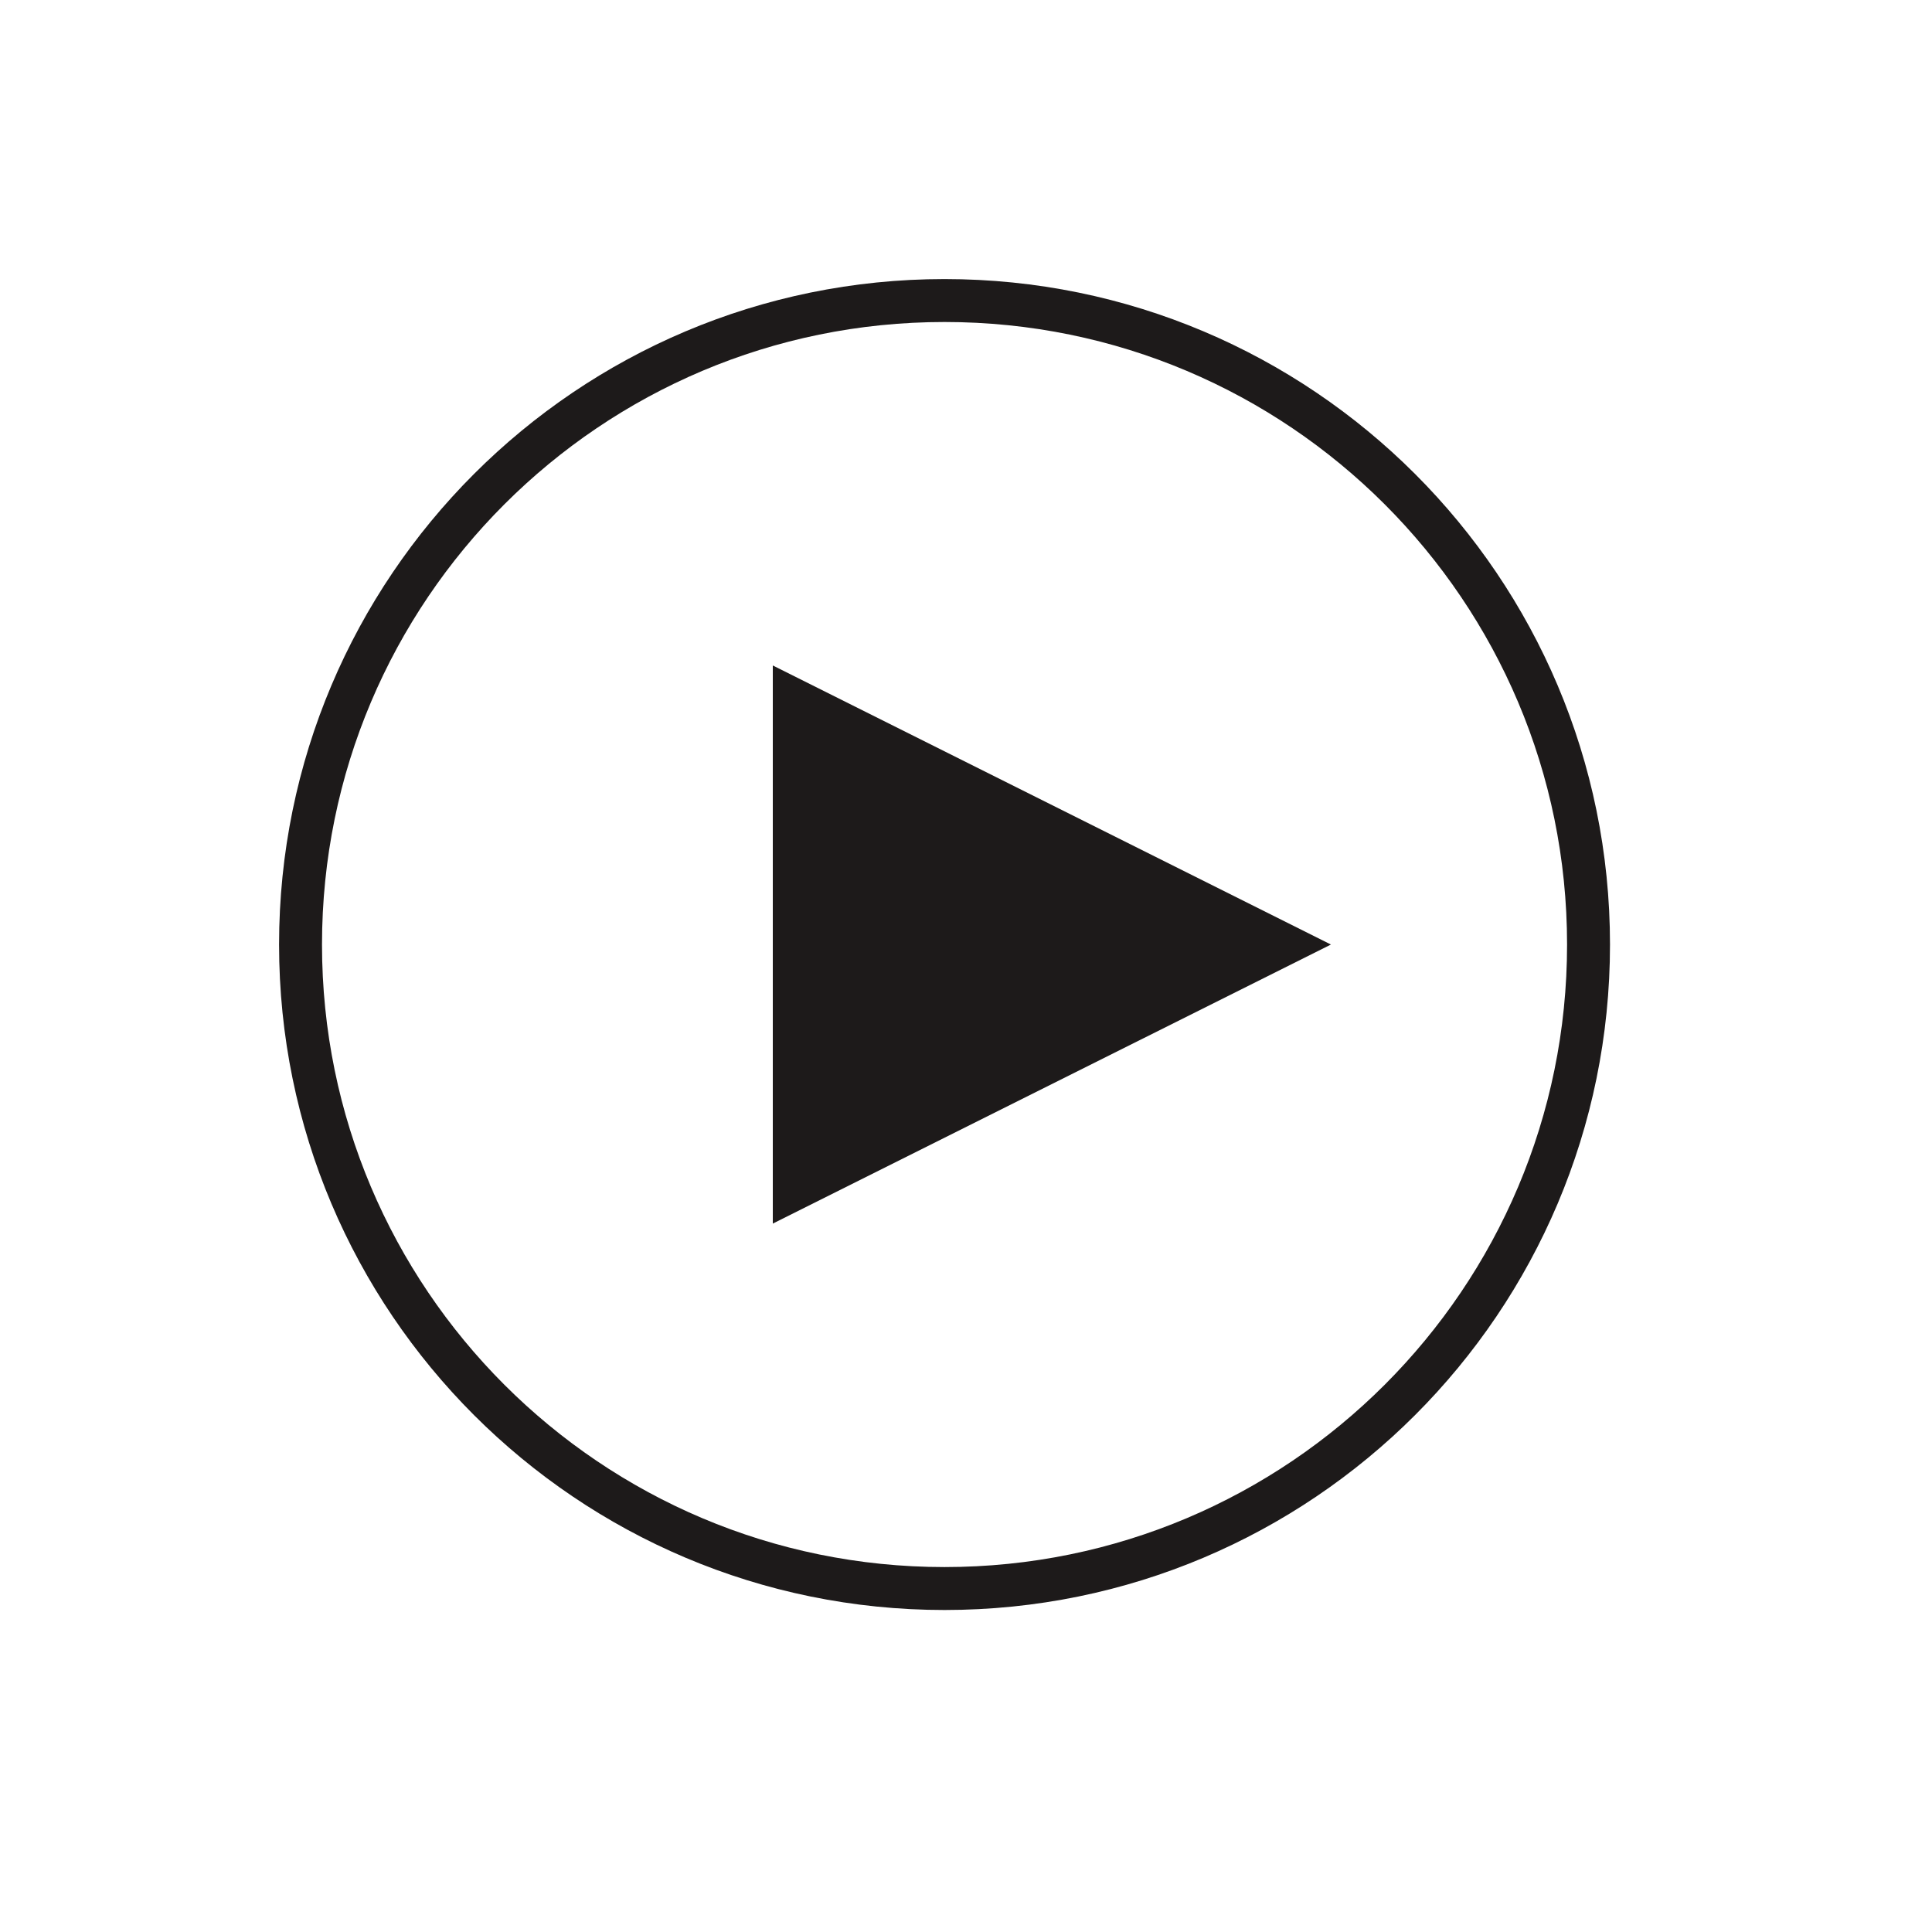
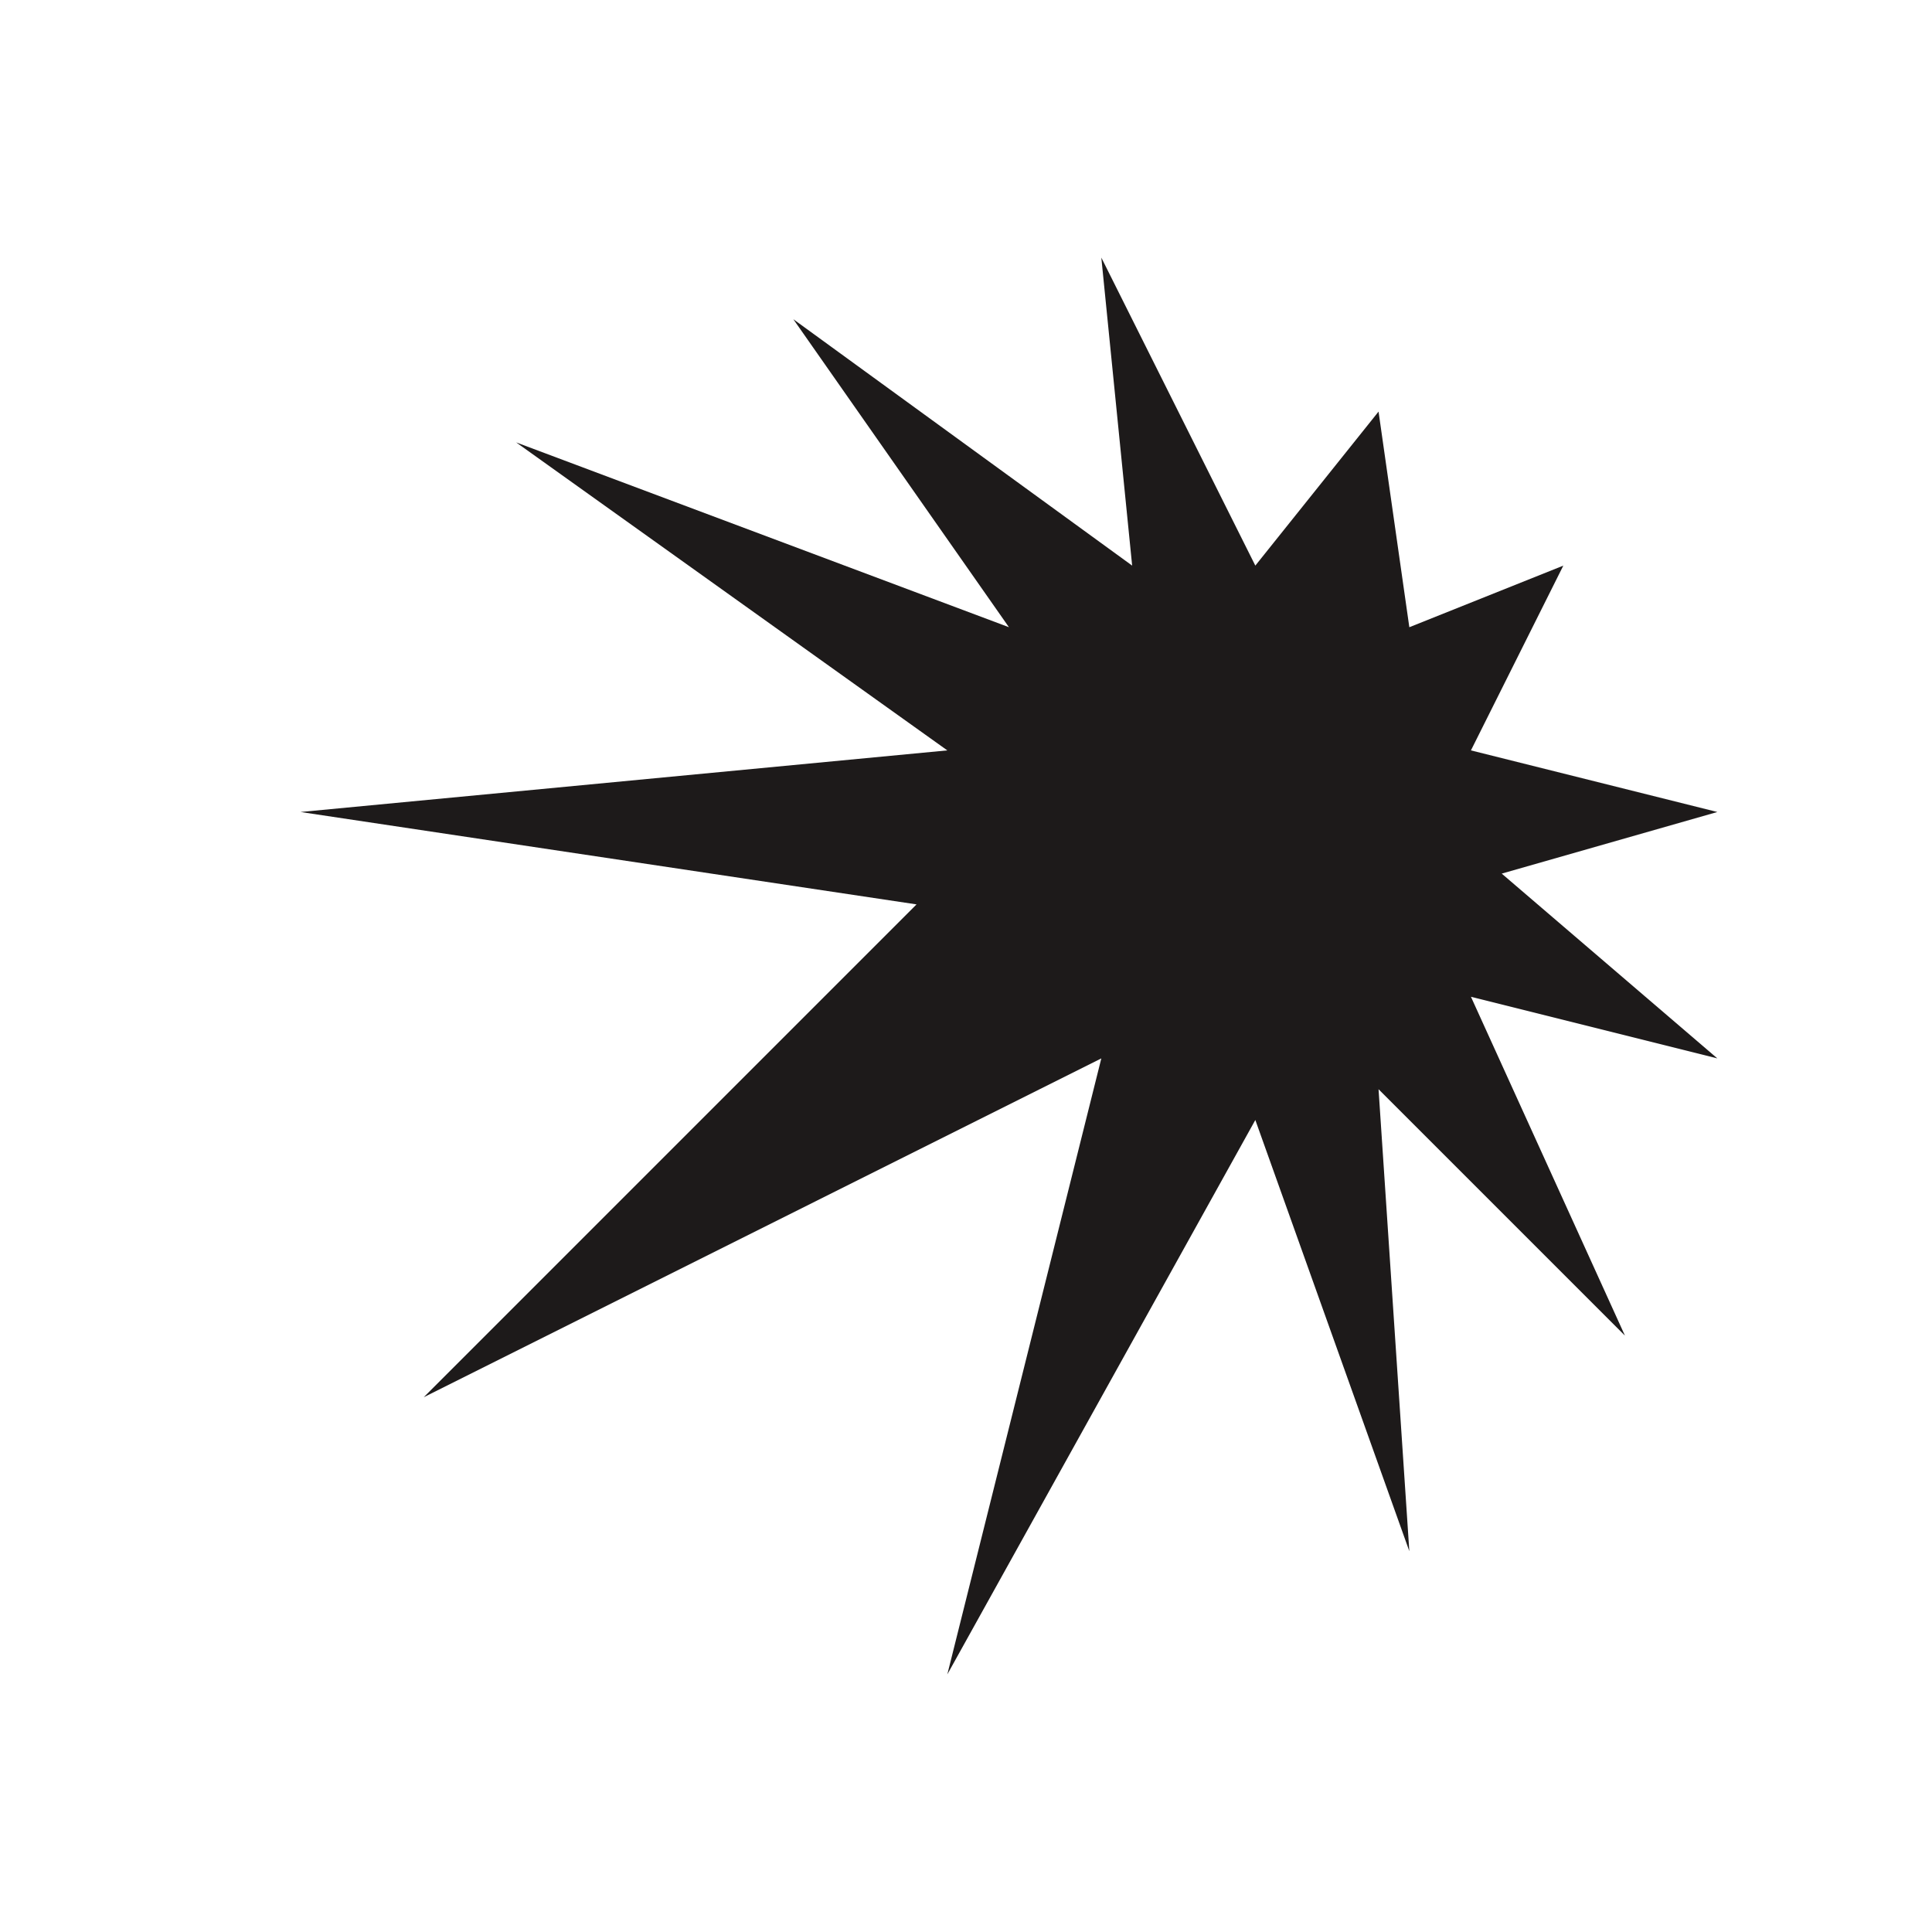
<svg xmlns="http://www.w3.org/2000/svg" width="45" height="45" viewBox="0 0 45 45" fill="none">
-   <rect width="44" height="44" rx="22" class="fill-second" />
-   <path d="M22 37C30.284 37 37 30.284 37 22C37 13.716 30.284 7 22 7C13.716 7 7 13.716 7 22C7 30.284 13.716 37 22 37Z" stroke="#1D1A1A" stroke-miterlimit="10" />
-   <path d="M31 22L18 28.5V15.5L31 22Z" fill="#1D1A1A" />
+   <rect x="1" y="1" width="44" height="44" rx="22" class="fill-second" />
+   <path d="M25.652 6L29.239 13.174L32.109 9.587L32.826 14.609L36.413 13.174L34.261 17.478L40 18.913L34.978 20.348L40 24.652L34.261 23.217L37.848 31.109L32.109 25.37L32.826 36.13L29.239 26.087L22.065 39L25.652 24.652L9.87 32.544L21.348 21.065L7 18.913L22.065 17.478L12.022 10.304L23.5 14.609L18.478 7.435L26.37 13.174L25.652 6Z" fill="#1D1A1A" />
</svg>
